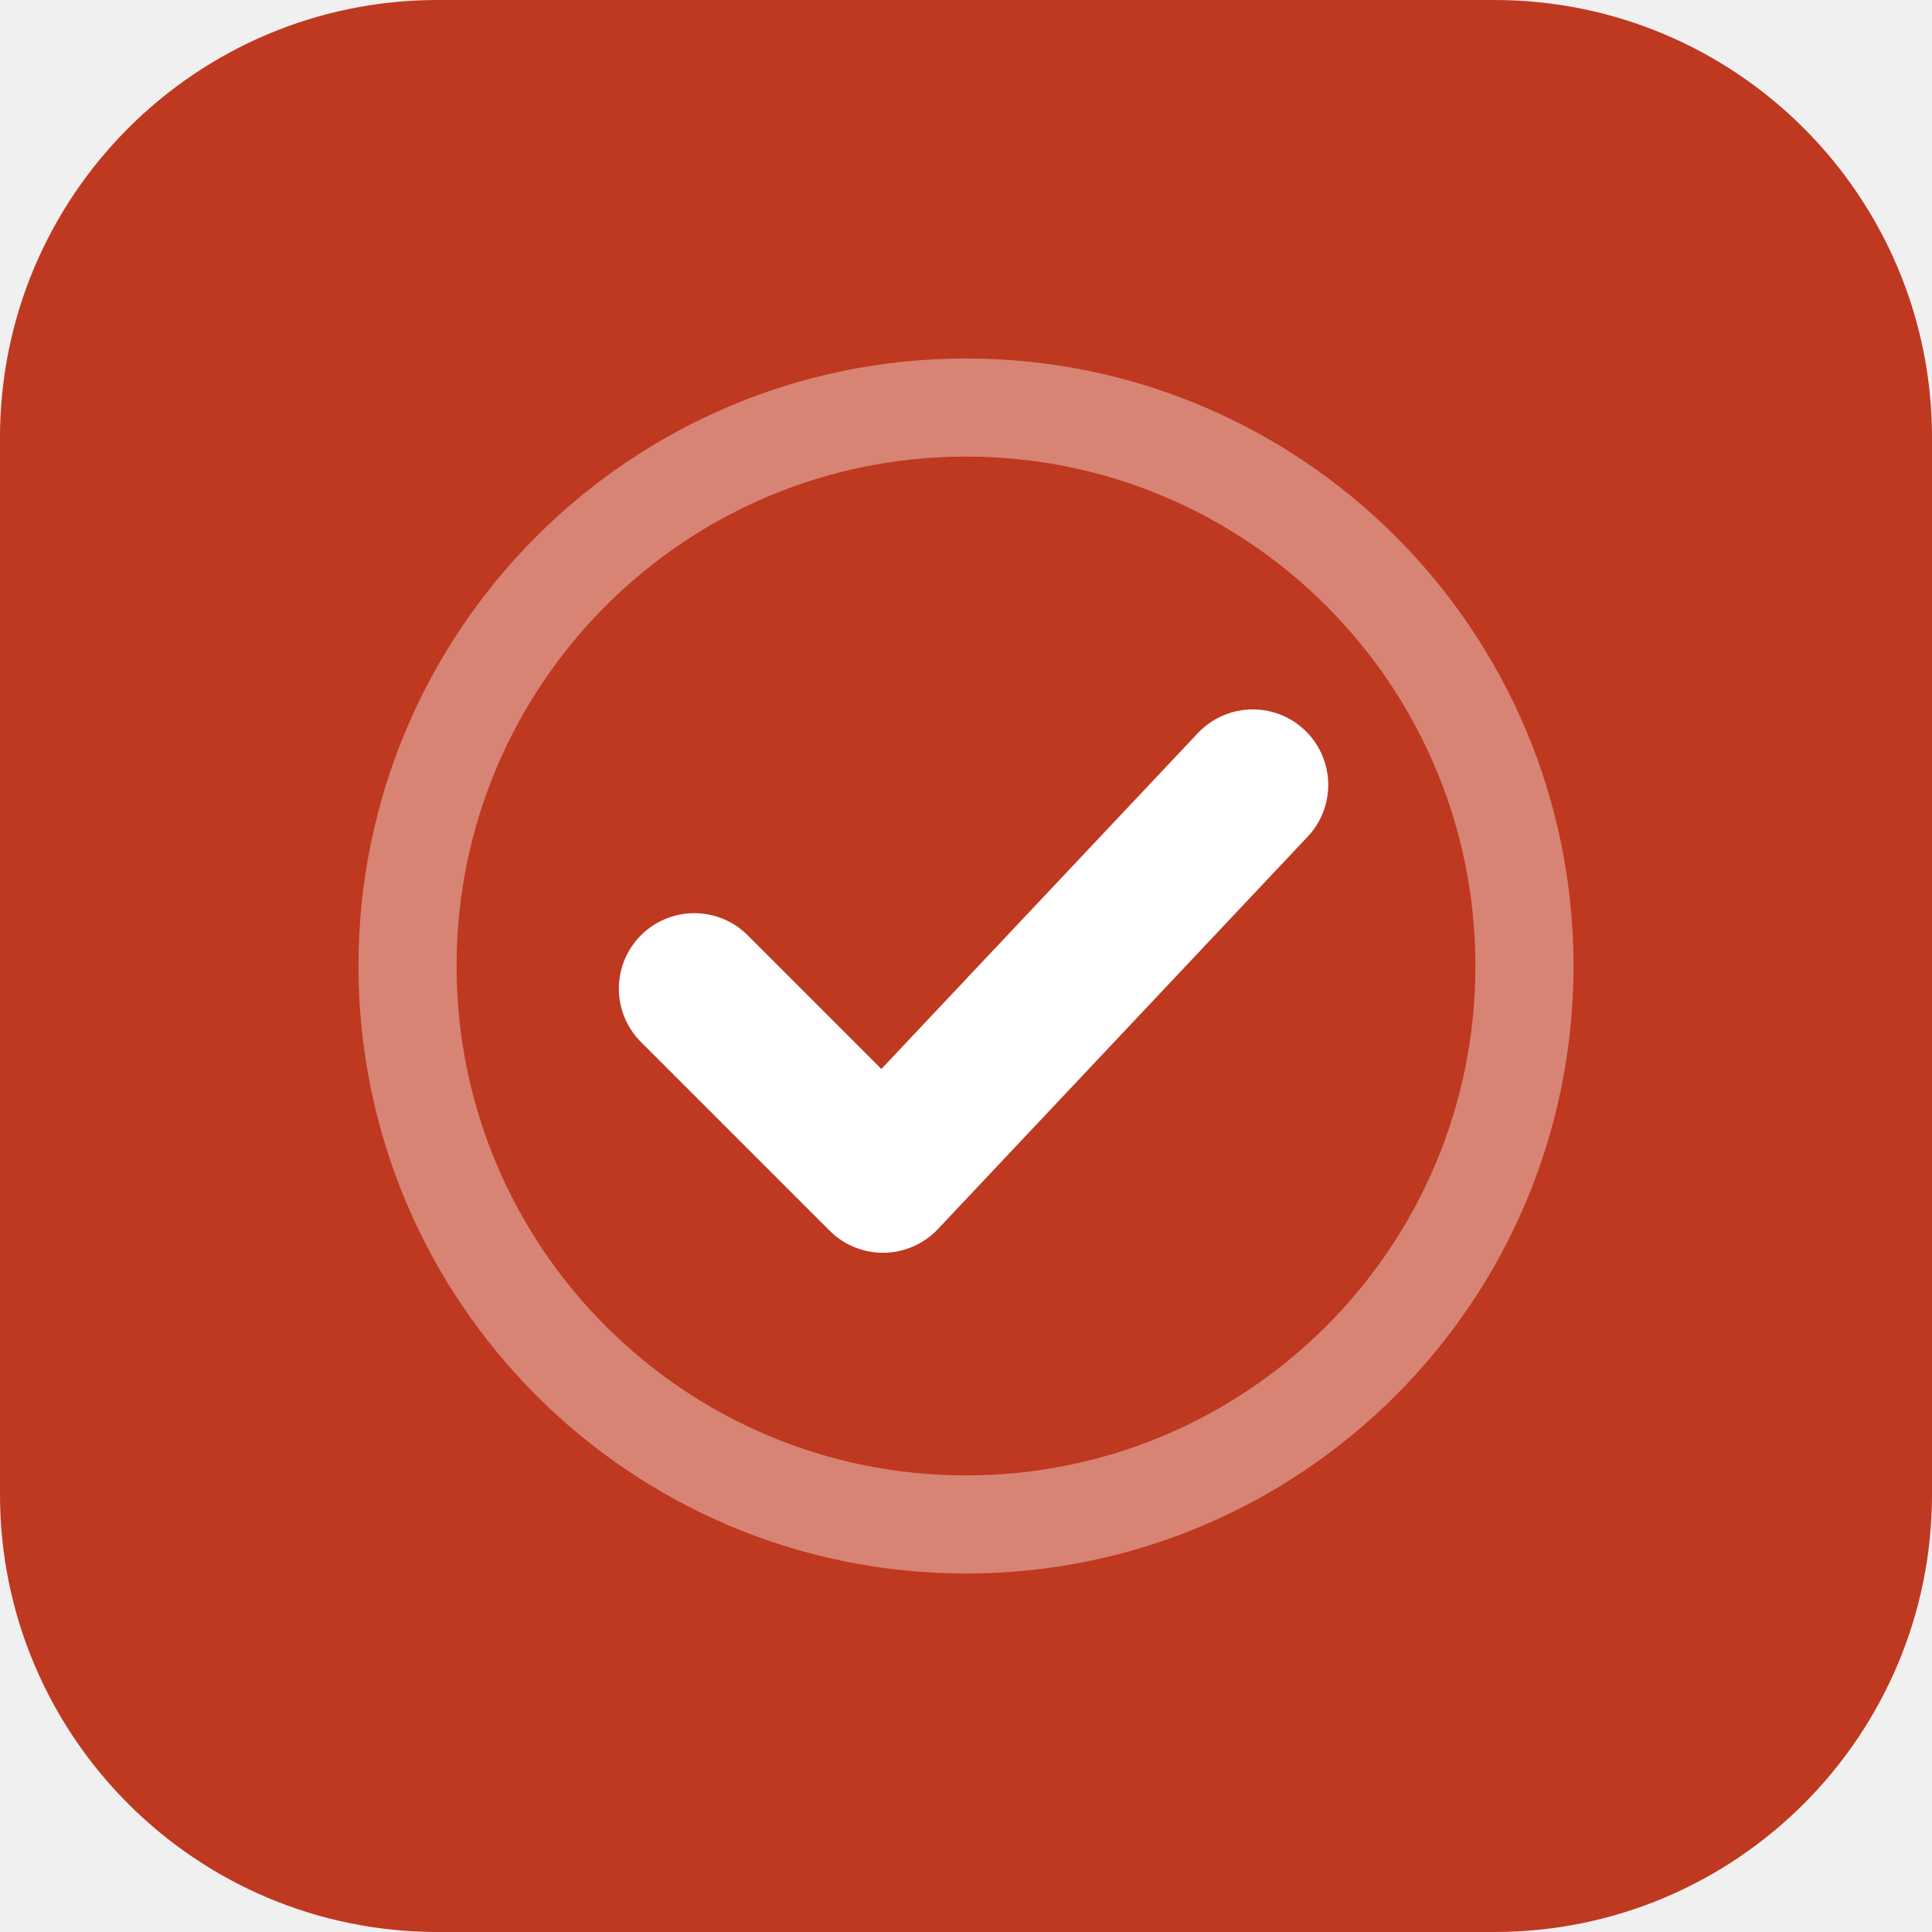
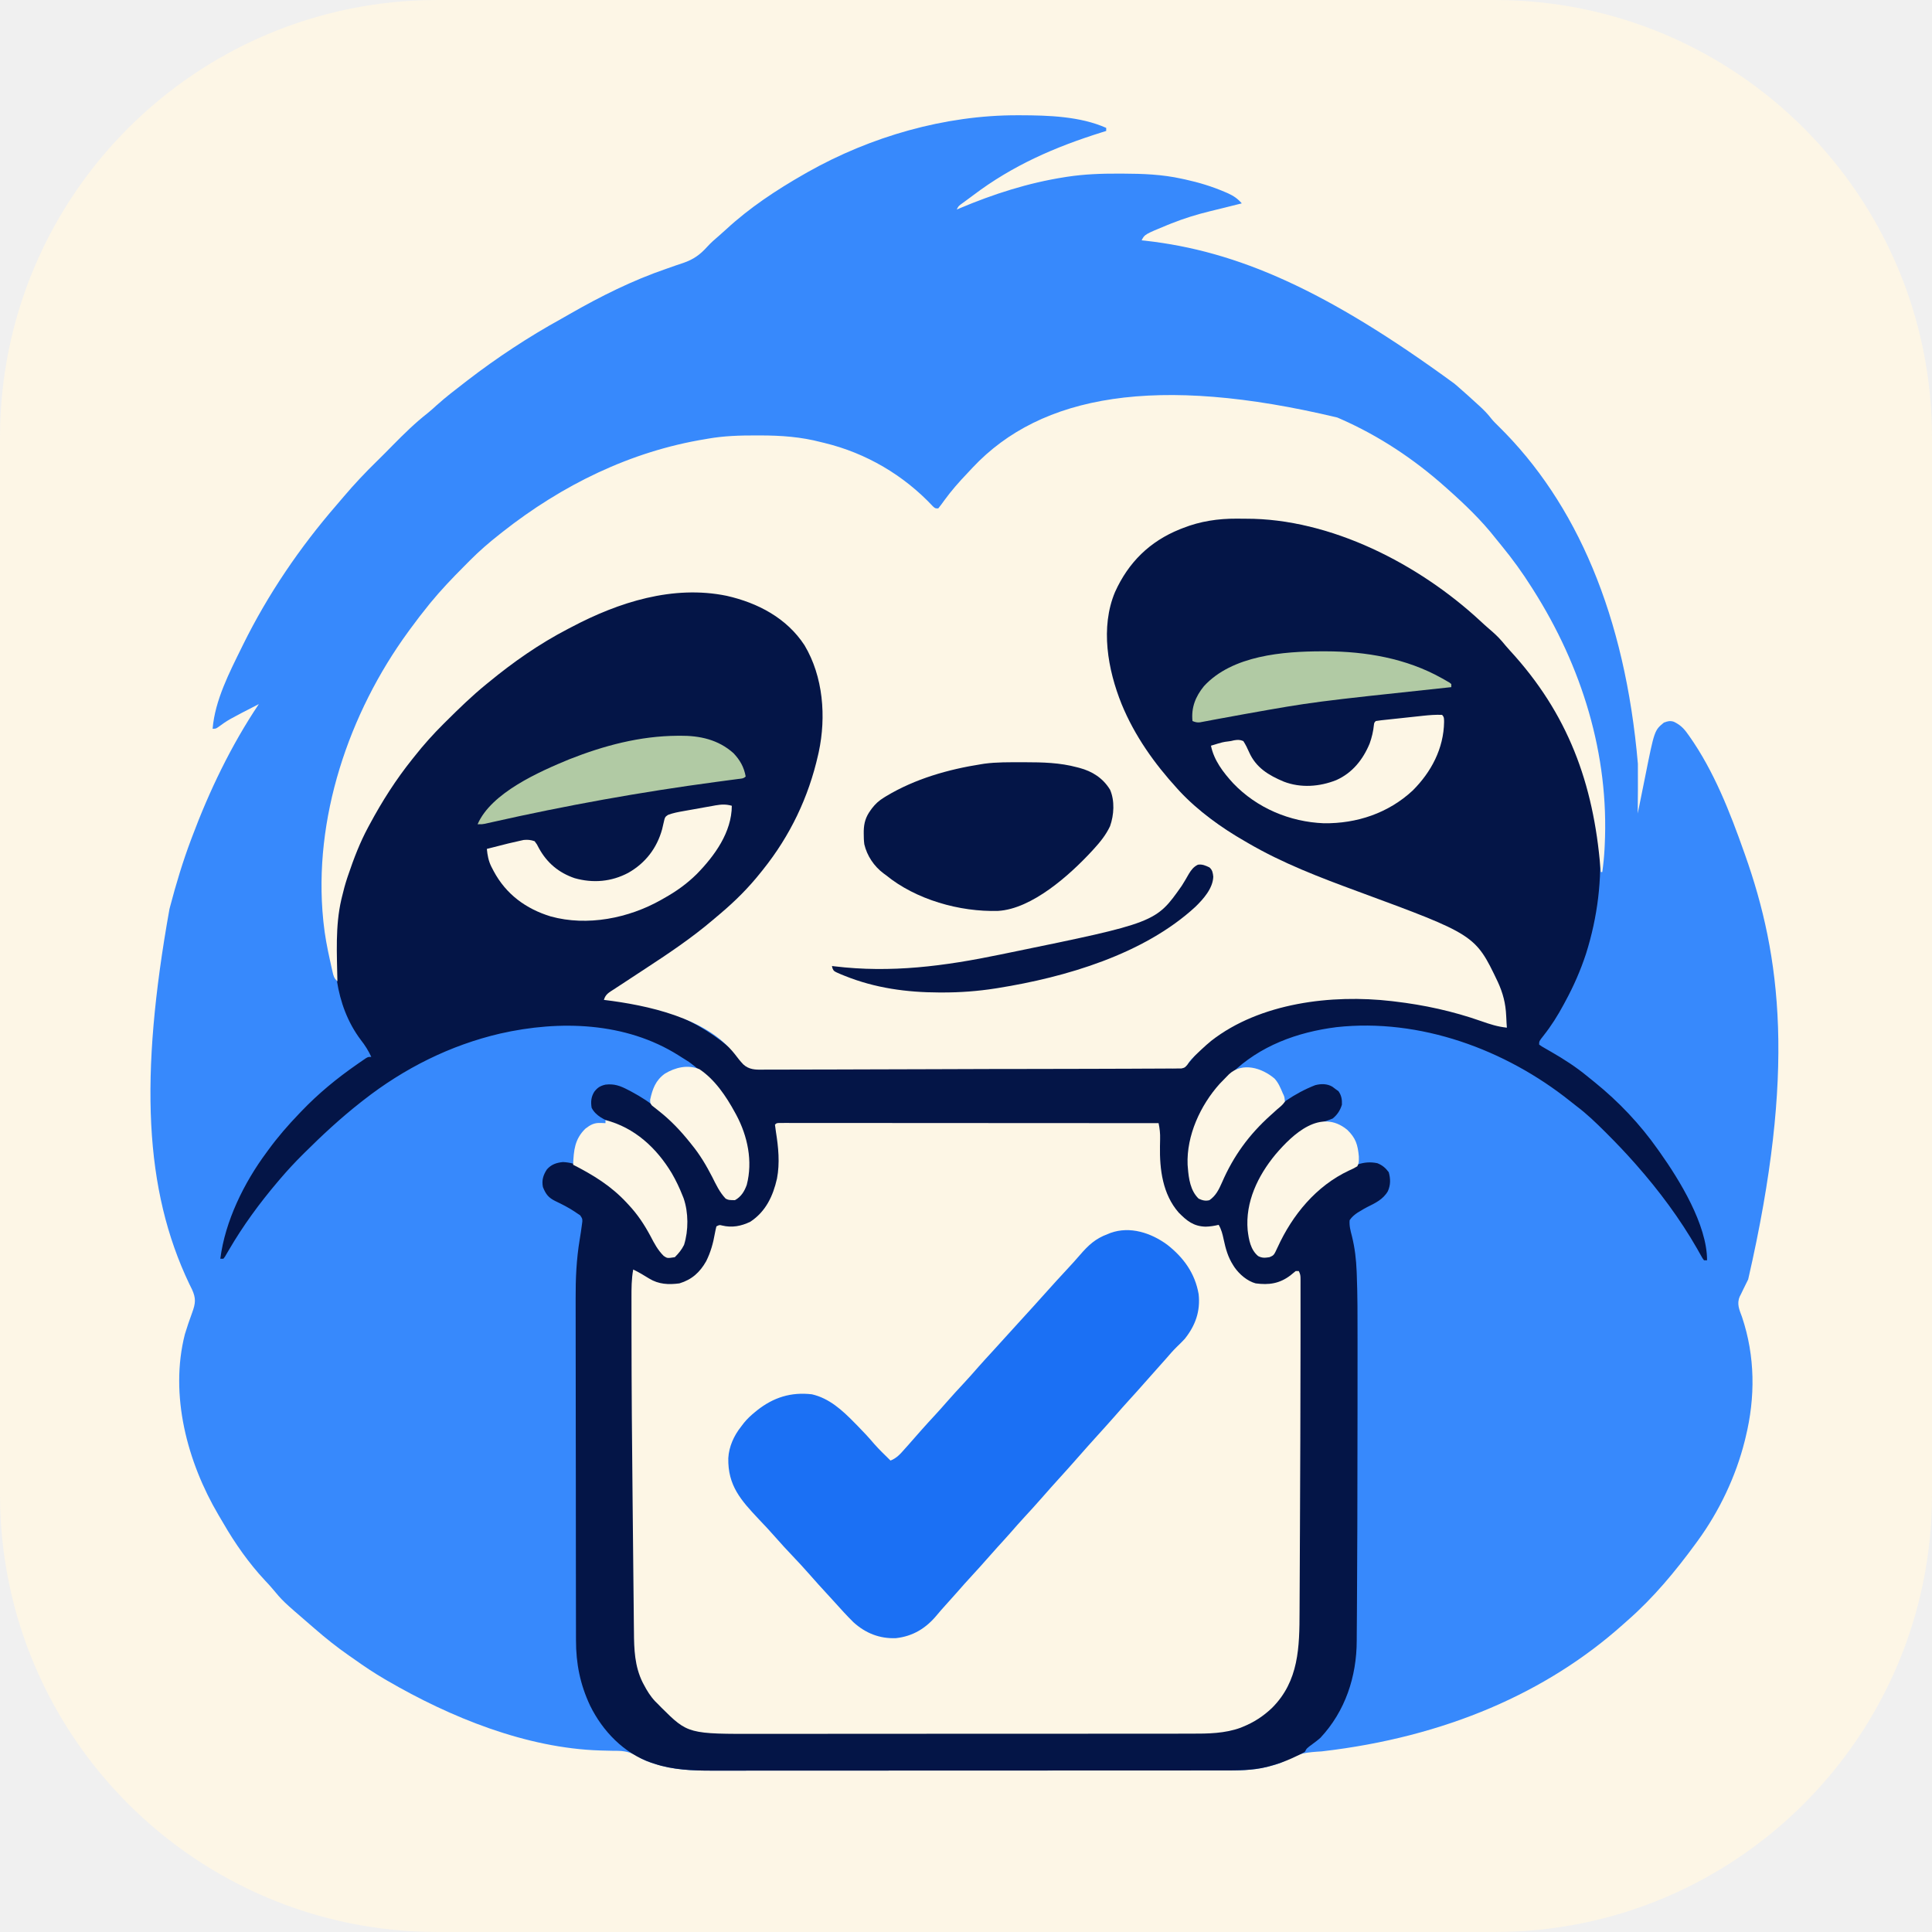
- <svg xmlns="http://www.w3.org/2000/svg" viewBox="0 0 512 512">
-   <rect id="tile" width="512" height="512" rx="116" fill="#bf3820" />
-   <g id="glyph" fill="none" stroke="#fff" stroke-linecap="round" stroke-linejoin="round">
-     <circle cx="256" cy="256" r="148" stroke-width="26" opacity="0.38" />
-     <path d="M184 262l50 50 98-104" stroke-width="40" />
+ <svg xmlns="http://www.w3.org/2000/svg" viewBox="0 0 1254 1254" role="img">
+   <defs>
+     <linearGradient id="color-0" gradientUnits="userSpaceOnUse" x1="1382.811" y1="910.085" x2="-128.811" y2="343.915">
+       <stop stop-color="#3889fc" offset="0" />
+       <stop stop-color="#3789fc" offset="1" />
+     </linearGradient>
+     <linearGradient id="color-1" gradientUnits="userSpaceOnUse" x1="1292.254" y1="583.378" x2="-38.254" y2="670.622">
+       <stop stop-color="#1c70f3" offset="0" />
+       <stop stop-color="#1b70f4" offset="1" />
+     </linearGradient>
+     <linearGradient id="color-2" gradientUnits="userSpaceOnUse" x1="1383.041" y1="967.376" x2="-129.041" y2="286.624">
+       <stop stop-color="#fdf6e6" offset="0" />
+       <stop stop-color="#fdf6e5" offset="1" />
+     </linearGradient>
+     <linearGradient id="color-3" gradientUnits="userSpaceOnUse" x1="0.0" y1="627.0" x2="1254.0" y2="627.0">
+       <stop stop-color="#b1caa4" offset="0" />
+       <stop stop-color="#b1caa4" offset="1" />
+     </linearGradient>
+     <linearGradient id="color-4" gradientUnits="userSpaceOnUse" x1="351.676" y1="-128.209" x2="902.324" y2="1382.209">
+       <stop stop-color="#041547" offset="0" />
+       <stop stop-color="#041546" offset="1" />
+     </linearGradient>
+   </defs>
+   <rect id="tile" width="1254" height="1254" rx="284" fill="#fdf6e6" />
+   <g id="glyph">
+     <path d="M0 0 C0.28 0 0.28 0 1.696 0.002 C19.914 0.055 40.616 0.669 57.5 8.188 C57.5 8.847 57.5 9.507 57.5 10.188 C56.631 10.458 55.763 10.728 54.867 11.007 C24.248 20.598 -3.182 32.51 -28.895 51.978 C-30.315 53.048 -31.745 54.103 -33.184 55.148 C-33.907 55.677 -34.63 56.205 -35.375 56.75 C-35.971 57.184 -36.566 57.619 -37.18 58.066 C-38.5 59.188 -38.5 59.188 -39.5 61.188 C-39.187 61.054 -39.187 61.054 -37.602 60.381 C-15.571 51.095 6.811 43.901 30.5 40.188 C31.048 40.101 31.597 40.015 32.162 39.926 C43.348 38.22 54.383 37.825 65.688 37.875 C66.543 37.877 67.399 37.879 68.281 37.881 C81.264 37.927 93.782 38.374 106.5 41.188 C107.302 41.359 108.104 41.531 108.93 41.708 C117.731 43.646 126.15 46.197 134.438 49.75 C134.766 49.89 134.766 49.89 136.427 50.601 C140.188 52.31 142.779 54.071 145.5 57.188 C145.033 57.303 145.033 57.303 142.668 57.887 C139.859 58.582 137.052 59.287 134.246 59.996 C131.139 60.781 128.027 61.541 124.91 62.285 C116.329 64.38 108.086 66.916 99.875 70.188 C99.473 70.348 99.473 70.348 97.437 71.157 C82.425 77.338 82.425 77.338 80.5 81.188 C81.246 81.262 81.993 81.337 82.762 81.414 C142.736 88.109 200.536 113.483 283.5 174.188 C284.2 174.787 284.9 175.386 285.621 176.004 C289.9 179.696 294.077 183.501 298.25 187.312 C298.806 187.816 299.361 188.319 299.934 188.838 C302.722 191.4 305.218 193.965 307.519 196.971 C308.949 198.744 310.562 200.303 312.188 201.896 C362.751 251.632 394.298 324.673 402.601 420.952 C402.663 431.698 402.608 442.443 402.5 453.188 C402.602 452.678 402.703 452.168 402.808 451.643 C403.781 446.773 404.765 441.906 405.761 437.042 C406.273 434.542 406.78 432.042 407.278 429.54 C413.325 399.241 413.325 399.241 419.5 394.188 C421.836 393.304 423.497 392.862 425.923 393.649 C429.926 395.565 432.264 397.776 434.812 401.375 C435.003 401.638 435.003 401.638 435.968 402.972 C451.905 425.555 462.356 452.287 471.5 478.188 C471.701 478.754 471.903 479.321 472.11 479.904 C495.493 545.858 505.23 620.434 474.187 755.61 C473.199 757.659 472.186 759.694 471.164 761.727 C470.607 762.879 470.052 764.032 469.5 765.188 C469.374 765.431 469.374 765.431 468.737 766.666 C466.619 771.47 468.46 775.301 470.188 780 C478.748 805.477 478.912 832.143 472.5 858.188 C472.318 858.939 472.136 859.69 471.949 860.464 C466.22 883.405 455.425 906.09 441.5 925.188 C441.049 925.807 440.597 926.427 440.132 927.065 C426.949 945.064 412.852 962.082 396.036 976.838 C394.989 977.758 393.947 978.682 392.909 979.611 C343.859 1023.493 278.076 1052.652 197.32 1061.964 C188.768 1062.46 181.631 1063.063 174.219 1067.66 C170.969 1069.641 167.473 1070.549 163.812 1071.5 C163.515 1071.58 163.515 1071.58 162.011 1071.982 C152.403 1074.388 142.729 1074.333 132.896 1074.321 C131.419 1074.323 129.942 1074.325 128.465 1074.328 C124.423 1074.334 120.381 1074.334 116.339 1074.333 C111.973 1074.333 107.607 1074.338 103.24 1074.343 C94.692 1074.351 86.143 1074.354 77.594 1074.355 C70.641 1074.355 63.689 1074.357 56.736 1074.36 C54.731 1074.361 52.726 1074.362 50.721 1074.363 C50.223 1074.363 49.724 1074.363 49.21 1074.364 C35.196 1074.37 21.181 1074.374 7.166 1074.373 C6.639 1074.373 6.111 1074.373 5.567 1074.373 C2.891 1074.373 0.215 1074.373 -2.46 1074.373 C-2.991 1074.373 -3.523 1074.373 -4.07 1074.373 C-5.145 1074.373 -6.219 1074.373 -7.294 1074.373 C-23.998 1074.372 -40.702 1074.38 -57.406 1074.393 C-76.197 1074.409 -94.987 1074.417 -113.778 1074.416 C-123.718 1074.416 -133.658 1074.419 -143.598 1074.43 C-152.064 1074.439 -160.529 1074.441 -168.995 1074.434 C-173.308 1074.431 -177.622 1074.431 -181.936 1074.439 C-185.896 1074.447 -189.856 1074.446 -193.815 1074.437 C-195.237 1074.436 -196.659 1074.437 -198.081 1074.443 C-210.741 1074.49 -223.85 1073.966 -235.938 1069.875 C-236.245 1069.781 -236.245 1069.781 -237.803 1069.307 C-241.476 1068.12 -244.522 1066.593 -247.805 1064.559 C-252.925 1061.632 -257.391 1061.529 -263.188 1061.562 C-265.237 1061.528 -267.287 1061.47 -269.336 1061.41 C-269.853 1061.396 -270.37 1061.383 -270.902 1061.368 C-318.929 1059.904 -368.262 1039.836 -409.312 1015.938 C-409.806 1015.651 -410.299 1015.365 -410.806 1015.069 C-417.614 1011.094 -424.092 1006.775 -430.5 1002.188 C-431.693 1001.357 -432.887 1000.529 -434.082 999.703 C-441.79 994.32 -449.045 988.566 -456.128 982.385 C-457.291 981.37 -458.461 980.364 -459.633 979.359 C-476.91 964.467 -476.91 964.467 -483.855 956.137 C-485.339 954.378 -486.89 952.71 -488.472 951.04 C-498.854 939.947 -507.976 926.979 -515.549 913.832 C-516.582 912.045 -517.641 910.275 -518.699 908.504 C-538.902 874.201 -550.595 830.692 -540.5 791.188 C-539.059 786.45 -537.478 781.767 -535.75 777.126 C-533.563 771.136 -533.212 767.923 -535.883 762.086 C-536.461 760.91 -537.042 759.736 -537.625 758.562 C-566.802 697.406 -570.083 624.456 -550.5 515.188 C-550.431 514.926 -550.431 514.926 -550.085 513.605 C-546.216 498.893 -541.87 484.433 -536.5 470.188 C-536.328 469.729 -536.157 469.27 -535.98 468.797 C-524.668 438.578 -510.489 409.015 -492.5 382.188 C-512.38 392.402 -512.38 392.402 -519.004 397.227 C-520.5 398.188 -520.5 398.188 -522.5 398.188 C-520.96 379.657 -511.598 361.67 -503.5 345.188 C-503.379 344.942 -503.379 344.942 -502.77 343.701 C-486.594 310.899 -465.884 280.47 -441.929 252.843 C-440.402 251.074 -438.892 249.292 -437.383 247.508 C-430.559 239.482 -423.433 231.897 -415.89 224.545 C-412.439 221.175 -409.058 217.738 -405.68 214.297 C-398.313 206.82 -390.961 199.592 -382.67 193.127 C-380.771 191.602 -378.987 189.954 -377.188 188.312 C-371.217 182.949 -364.858 178.079 -358.5 173.188 C-357.991 172.794 -357.481 172.401 -356.957 171.996 C-337.84 157.277 -317.379 143.81 -296.245 132.159 C-294.374 131.117 -292.521 130.049 -290.668 128.977 C-270.801 117.58 -249.868 107.125 -228.175 99.703 C-226.024 98.961 -223.879 98.2 -221.735 97.437 C-220.182 96.895 -218.622 96.383 -217.059 95.872 C-210.43 93.587 -206.13 90.551 -201.445 85.333 C-199.008 82.644 -196.33 80.345 -193.578 77.988 C-192.106 76.713 -190.663 75.427 -189.234 74.105 C-173.937 59.976 -156.555 48.486 -138.5 38.188 C-137.816 37.796 -137.131 37.404 -136.426 37.001 C-95.406 13.82 -47.219 -0.096 0 0 Z " fill="url(#color-0)" transform="translate(660.5,74.8125)" />
+     <path d="M0 0 C0.613 -0.01 1.226 -0.02 1.857 -0.03 C56.8 -0.731 110.522 21.97 152.379 57.238 C152.95 57.715 153.521 58.191 154.11 58.682 C165.47 68.178 176.915 77.808 186.379 89.238 C187.191 90.167 188.005 91.094 188.82 92.02 C200.959 105.894 210.927 120.867 219.379 137.238 C219.557 137.578 219.557 137.578 220.456 139.298 C243.711 184.258 246.986 235.357 231.781 283.375 C228.228 294.171 223.809 304.264 218.379 314.238 C218.053 314.849 217.727 315.46 217.391 316.089 C213.507 323.333 209.287 330.064 204.172 336.509 C201.379 340.049 201.379 340.049 201.379 342.238 C203.009 343.408 203.009 343.408 205.297 344.707 C206.133 345.191 206.969 345.674 207.83 346.172 C208.276 346.427 208.723 346.682 209.183 346.945 C217.546 351.74 225.447 356.858 232.889 363.008 C234.388 364.246 235.906 365.459 237.426 366.672 C253.075 379.341 266.781 393.787 278.379 410.238 C278.605 410.556 278.605 410.556 279.752 412.163 C292.494 430.138 310.379 459.162 310.379 482.238 C309.719 482.238 309.059 482.238 308.379 482.238 C307.408 480.932 307.408 480.932 306.383 479.082 C305.995 478.397 305.607 477.713 305.208 477.008 C304.79 476.259 304.372 475.51 303.941 474.738 C292.773 455.267 279.228 437.06 264.379 420.238 C264.065 419.882 263.751 419.526 263.428 419.159 C257.656 412.624 251.676 406.333 245.504 400.176 C245.066 399.738 244.629 399.301 244.178 398.85 C238.274 392.963 232.353 387.243 225.677 382.225 C224.241 381.134 222.836 380.009 221.43 378.879 C179.436 345.404 123.987 325 69.879 330.926 C44.355 334.142 20.074 343.023 1.474 361.183 C0.442 362.178 -0.626 363.135 -1.695 364.09 C-14.037 375.486 -20.861 391.146 -24.621 407.238 C-24.754 407.8 -24.887 408.362 -25.023 408.941 C-27.011 418.851 -25.805 430.871 -20.887 439.754 C-19.391 441.508 -18.41 442.052 -16.184 442.613 C-14.065 442.611 -12.977 442.528 -11.313 441.175 C-8.012 437.101 -5.884 432.909 -3.809 428.113 C7.845 402.391 29.375 379.022 55.996 368.605 C59.759 367.606 63.712 367.573 67.129 369.551 C67.871 370.108 68.614 370.665 69.379 371.238 C69.956 371.651 70.534 372.063 71.129 372.488 C73.079 375.218 73.506 377.909 73.379 381.238 C72.274 384.902 70.361 387.84 67.379 390.238 C64.951 391.265 62.445 392.043 59.941 392.863 C51.876 395.707 45.764 399.614 39.379 405.238 C38.976 405.582 38.574 405.926 38.159 406.28 C27.268 415.703 19.524 428.531 15.379 442.238 C15.135 443.014 14.892 443.79 14.641 444.59 C12.034 454.341 12.22 465.942 16.379 475.238 C19.503 478.941 19.503 478.941 21.941 479.77 C22.179 479.764 22.179 479.764 23.379 479.738 C23.853 479.749 24.328 479.759 24.816 479.77 C27.934 478.71 29.735 476.379 31.302 473.604 C32.256 471.662 33.164 469.704 34.066 467.738 C42.1 451.128 55.275 435.555 71.379 426.238 C71.91 425.922 72.441 425.607 72.988 425.281 C80.569 420.85 87.385 417.338 96.379 419.238 C99.658 420.551 101.636 422.259 103.754 425.051 C104.978 429.336 105.025 433.311 103.191 437.426 C100.119 442.743 94.977 445.15 89.652 447.781 C88.181 448.538 86.785 449.365 85.379 450.238 C84.731 450.624 84.083 451.009 83.415 451.406 C81.297 452.88 79.834 454.102 78.379 456.238 C78.062 459.868 78.965 463.113 79.879 466.613 C81.781 474.338 82.642 481.752 82.947 489.702 C82.967 490.214 82.988 490.726 83.009 491.254 C83.55 505.088 83.525 518.927 83.513 532.77 C83.511 535.787 83.513 538.804 83.515 541.822 C83.521 551.561 83.515 561.3 83.506 571.039 C83.503 574.395 83.501 577.75 83.499 581.106 C83.484 604.093 83.443 627.08 83.384 650.067 C83.379 652.17 83.374 654.273 83.369 656.376 C83.335 671.015 83.282 685.653 83.169 700.291 C83.141 704.051 83.121 707.811 83.108 711.57 C83.094 715.897 83.06 720.223 83.011 724.549 C82.996 726.074 82.988 727.598 82.987 729.123 C82.96 752.458 75.537 774.98 59.379 792.238 C57.851 793.604 56.29 794.773 54.629 795.988 C50.478 799.039 50.478 799.039 49.379 801.238 C47.29 802.583 45.005 803.568 42.754 804.613 C42.086 804.923 41.418 805.234 40.73 805.553 C36.08 807.638 31.427 809.302 26.504 810.613 C25.923 810.768 25.342 810.924 24.744 811.083 C15.186 813.447 5.55 813.384 -4.225 813.372 C-5.702 813.374 -7.179 813.376 -8.656 813.379 C-12.698 813.385 -16.74 813.385 -20.782 813.384 C-25.148 813.383 -29.515 813.389 -33.881 813.394 C-42.429 813.402 -50.978 813.405 -59.527 813.405 C-66.48 813.406 -73.432 813.408 -80.385 813.411 C-82.39 813.412 -84.395 813.413 -86.4 813.414 C-86.898 813.414 -87.397 813.414 -87.911 813.414 C-101.925 813.421 -115.94 813.424 -129.955 813.424 C-130.483 813.424 -131.011 813.424 -131.554 813.424 C-134.23 813.424 -136.906 813.424 -139.581 813.424 C-140.112 813.424 -140.644 813.424 -141.191 813.424 C-142.266 813.424 -143.34 813.424 -144.415 813.424 C-161.119 813.423 -177.823 813.43 -194.527 813.444 C-213.318 813.459 -232.108 813.468 -250.899 813.467 C-260.839 813.467 -270.779 813.47 -280.719 813.48 C-289.185 813.489 -297.65 813.492 -306.116 813.485 C-310.43 813.482 -314.743 813.481 -319.057 813.49 C-323.017 813.498 -326.977 813.497 -330.936 813.488 C-332.358 813.486 -333.78 813.488 -335.202 813.494 C-347.808 813.54 -360.953 813.051 -372.996 808.988 C-373.659 808.769 -374.322 808.55 -375.005 808.324 C-392.696 802.215 -406.459 787.875 -414.621 771.281 C-421.097 757.437 -423.775 744.04 -423.762 728.775 C-423.764 727.735 -423.767 726.695 -423.771 725.656 C-423.779 722.818 -423.78 719.981 -423.781 717.144 C-423.783 714.075 -423.791 711.007 -423.797 707.938 C-423.811 701.235 -423.817 694.532 -423.821 687.829 C-423.824 683.633 -423.828 679.438 -423.833 675.243 C-423.845 663.601 -423.855 651.959 -423.859 640.317 C-423.859 639.945 -423.859 639.945 -423.859 638.062 C-423.86 637.316 -423.86 636.57 -423.86 635.801 C-423.86 634.29 -423.861 632.779 -423.861 631.268 C-423.861 630.893 -423.861 630.893 -423.862 628.996 C-423.866 616.88 -423.883 604.763 -423.907 592.647 C-423.931 580.172 -423.943 567.698 -423.944 555.223 C-423.945 548.233 -423.951 541.244 -423.969 534.254 C-423.984 528.295 -423.989 522.337 -423.981 516.379 C-423.977 513.348 -423.978 510.318 -423.992 507.287 C-424.05 494.268 -423.502 481.691 -421.362 468.812 C-420.838 465.641 -420.348 462.47 -419.936 459.282 C-419.841 458.557 -419.746 457.832 -419.648 457.086 C-419.621 455.238 -419.621 455.238 -421.035 453.074 C-421.765 452.592 -422.494 452.11 -423.246 451.613 C-423.642 451.34 -424.038 451.066 -424.446 450.784 C-428.461 448.102 -432.832 445.877 -437.19 443.81 C-441.649 441.6 -443.385 439.351 -445.238 434.684 C-446.092 430.313 -445.056 426.936 -442.621 423.238 C-439.757 420.026 -436.472 418.907 -432.246 418.488 C-414.844 419.248 -398.117 435.726 -386.996 447.704 C-381.1 454.285 -376.958 461.952 -372.815 469.706 C-368.14 478.325 -368.14 478.325 -364.059 479.805 C-361.799 479.799 -360.255 479.722 -358.418 478.32 C-352.75 471.785 -352.292 461.942 -352.698 453.665 C-353.407 445.629 -356.068 438.424 -359.621 431.238 C-359.865 430.743 -360.108 430.248 -360.359 429.738 C-368.829 412.983 -382.833 400.45 -400.039 393.223 C-405.304 391 -410.942 388.596 -413.621 383.238 C-414.225 379.399 -413.976 376.277 -411.934 372.926 C-409.843 370.184 -408.039 369.033 -404.621 368.238 C-398.971 367.574 -395.014 368.997 -390.059 371.613 C-389.712 371.792 -389.712 371.792 -387.96 372.698 C-361.531 386.754 -344.745 408.394 -330.983 434.373 C-330.587 435.107 -330.192 435.841 -329.785 436.598 C-329.439 437.252 -329.093 437.907 -328.737 438.581 C-327.515 440.396 -326.573 441.264 -324.621 442.238 C-321.577 442.238 -319.697 442.214 -317.414 440.145 C-311.534 432.216 -311.537 420.756 -312.894 411.35 C-317.024 388.111 -331.481 367.295 -350.434 353.488 C-352.151 352.376 -353.873 351.3 -355.621 350.238 C-356.165 349.893 -356.709 349.549 -357.27 349.193 C-391.615 327.559 -434.293 326.329 -472.935 335.082 C-505.429 342.642 -535.409 357.712 -561.621 378.238 C-562.276 378.75 -562.93 379.262 -563.604 379.789 C-576.495 389.934 -588.38 400.928 -599.996 412.488 C-600.375 412.865 -600.754 413.241 -601.145 413.629 C-606.191 418.648 -611.009 423.813 -615.621 429.238 C-616.17 429.88 -616.719 430.523 -617.284 431.184 C-629.195 445.213 -639.879 459.795 -649.145 475.703 C-649.359 476.065 -649.359 476.065 -650.441 477.898 C-650.815 478.544 -651.189 479.19 -651.575 479.856 C-651.747 480.084 -651.747 480.084 -652.621 481.238 C-653.281 481.238 -653.941 481.238 -654.621 481.238 C-651.497 456.783 -639.22 431.878 -624.621 412.238 C-624.217 411.683 -623.813 411.127 -623.396 410.555 C-617.348 402.268 -610.727 394.63 -603.621 387.238 C-603.052 386.642 -602.483 386.046 -601.897 385.432 C-590.798 373.858 -579.015 364.198 -565.871 355.051 C-565.525 354.81 -565.525 354.81 -563.774 353.589 C-563.13 353.15 -562.487 352.71 -561.824 352.258 C-561.253 351.867 -560.683 351.476 -560.095 351.073 C-558.621 350.238 -558.621 350.238 -556.621 350.238 C-558.53 346.178 -560.602 342.807 -563.371 339.301 C-580.678 316.346 -582.398 286.488 -579.008 258.867 C-576.231 239.545 -569.544 220.551 -560.621 203.238 C-560.453 202.903 -560.453 202.903 -559.603 201.207 C-545.485 173.055 -525.559 149.186 -503.5 126.942 C-502.598 126.032 -501.697 125.12 -500.798 124.207 C-494.784 118.107 -488.53 112.523 -481.821 107.197 C-480.195 105.898 -478.599 104.563 -477.004 103.227 C-437.54 70.6 -386.57 43.9 -334.108 48.457 C-324.441 49.619 -315.443 52.148 -306.621 56.238 C-306.353 56.359 -306.353 56.359 -304.998 56.972 C-286.879 65.324 -273.817 80.5 -266.928 99.111 C-260.764 117.487 -262.174 139.639 -266.621 158.238 C-266.814 159.056 -267.008 159.873 -267.207 160.715 C-276.556 198.968 -299.984 234.312 -330.723 258.898 C-332.643 260.436 -334.53 262.004 -336.395 263.609 C-350.143 275.418 -365.434 285.216 -380.548 295.165 C-383.259 296.95 -385.967 298.74 -388.673 300.532 C-389.754 301.247 -390.837 301.96 -391.92 302.671 C-393.452 303.676 -394.98 304.687 -396.508 305.699 C-396.736 305.848 -396.736 305.848 -397.892 306.601 C-400.836 308.563 -403.206 310.681 -405.621 313.238 C-404.901 313.241 -404.18 313.243 -403.438 313.246 C-370.462 314.14 -338.178 329.012 -315.301 352.391 C-313.621 354.238 -313.621 354.238 -312.621 356.238 C-310.686 356.498 -310.686 356.498 -308.088 356.512 C-307.102 356.522 -306.116 356.533 -305.101 356.543 C-303.994 356.544 -302.887 356.545 -301.78 356.546 C-300.614 356.554 -299.448 356.563 -298.282 356.573 C-295.064 356.597 -291.845 356.608 -288.627 356.617 C-285.161 356.629 -281.695 356.652 -278.229 356.674 C-269.85 356.723 -261.471 356.752 -253.091 356.778 C-250.725 356.785 -248.358 356.793 -245.992 356.801 C-231.301 356.852 -216.61 356.896 -201.918 356.921 C-198.513 356.927 -195.108 356.932 -191.702 356.938 C-190.856 356.94 -190.009 356.941 -189.137 356.943 C-175.434 356.968 -161.732 357.035 -148.029 357.118 C-133.963 357.203 -119.898 357.25 -105.833 357.261 C-97.934 357.267 -90.036 357.291 -82.138 357.357 C-75.409 357.413 -68.68 357.435 -61.951 357.412 C-58.518 357.402 -55.088 357.408 -51.655 357.457 C-48.508 357.502 -45.364 357.501 -42.217 357.463 C-41.083 357.457 -39.948 357.468 -38.815 357.498 C-33.998 357.618 -29.73 357.527 -26.043 354.078 C-24.077 352 -22.342 349.78 -20.626 347.494 C-15.077 340.559 -7.247 335.59 0.379 331.238 C0.629 331.095 0.629 331.095 1.896 330.368 C19.422 320.514 38.629 315.893 58.379 313.238 C59.007 313.154 59.634 313.069 60.281 312.981 C63.977 312.518 67.659 312.321 71.379 312.238 C72.182 312.218 72.985 312.197 73.812 312.176 C110.881 311.372 145.525 319.153 180.379 331.238 C177.732 309.024 171.316 291.288 153.384 276.844 C142.546 268.536 130.241 262.287 117.719 256.957 C116.818 256.573 115.918 256.188 114.99 255.792 C104.596 251.393 93.993 247.567 83.379 243.738 C42.53 229.002 4.034 211.736 -28.371 182.176 C-28.89 181.705 -29.409 181.235 -29.944 180.75 C-53.239 159.191 -70.903 129.267 -77.621 98.238 C-77.679 97.988 -77.679 97.988 -77.972 96.724 C-82.454 77.026 -80.109 55.189 -69.71 37.707 C-67.573 34.361 -65.189 31.263 -62.621 28.238 C-62.288 27.843 -61.954 27.448 -61.611 27.041 C-46.691 9.811 -22.496 0.302 0 0 Z " fill="url(#color-4)" transform="translate(797.6211,335.7617)" />
+     <path d="M0 0 C0.785 0.343 1.571 0.685 2.38 1.038 C27.183 11.968 49.784 26.986 70 45 C70.497 45.44 70.993 45.88 71.505 46.334 C82.708 56.307 93.55 66.653 102.802 78.485 C104.136 80.172 105.5 81.832 106.867 83.492 C113.829 91.981 120.136 100.721 126 110 C126.361 110.566 126.723 111.131 127.095 111.714 C158.706 161.512 176.534 218.691 173.562 277.875 C173.523 278.66 173.484 279.444 173.444 280.253 C173.17 285.203 172.684 290.09 172 295 C171.67 295 171.34 295 171 295 C170.965 294.568 170.965 294.568 170.788 292.38 C166.282 237.464 149.762 192.158 111.914 151.102 C110.195 149.214 108.561 147.283 106.938 145.312 C104.266 142.172 101.309 139.523 98.168 136.859 C96.314 135.269 94.523 133.632 92.739 131.965 C53.031 95.175 -4.314 65.499 -59.477 65.684 C-61.434 65.687 -63.389 65.664 -65.346 65.639 C-77.294 65.578 -89.029 67.323 -100.188 71.75 C-100.849 72.008 -101.511 72.266 -102.192 72.532 C-121.788 80.431 -135.583 94.033 -144.272 113.265 C-153.918 136.258 -149.004 163.629 -140 186 C-131.552 206.602 -118.772 224.56 -103.812 240.938 C-103.581 241.191 -103.581 241.191 -102.41 242.476 C-90.316 255.425 -75.339 266.227 -60 275 C-59.355 275.377 -58.711 275.754 -58.047 276.142 C-35.413 289.358 -11.407 298.477 13.095 307.51 C89.566 335.708 89.566 335.708 104.165 366.278 C107.565 373.681 109.268 380.319 109.625 388.438 C109.644 388.803 109.644 388.803 109.742 390.654 C109.835 392.436 109.921 394.218 110 396 C104.153 395.446 98.925 393.735 93.417 391.791 C74.988 385.326 56.405 381.266 37 379 C36.403 378.928 35.807 378.856 35.192 378.782 C-3.692 374.282 -50.129 379.9 -81.75 404.502 C-83.904 406.261 -85.971 408.097 -88 410 C-88.389 410.364 -88.778 410.728 -89.179 411.103 C-95.328 416.928 -95.328 416.928 -97.305 420.082 C-99 422 -99 422 -101.183 422.508 C-102.04 422.512 -102.897 422.516 -103.779 422.52 C-104.769 422.534 -105.759 422.548 -106.778 422.563 C-107.88 422.558 -108.981 422.554 -110.082 422.548 C-111.25 422.557 -112.417 422.568 -113.585 422.58 C-116.799 422.608 -120.012 422.612 -123.226 422.611 C-126.691 422.614 -130.155 422.64 -133.62 422.663 C-141.198 422.709 -148.777 422.725 -156.356 422.735 C-161.088 422.741 -165.821 422.754 -170.554 422.769 C-183.658 422.808 -196.763 422.841 -209.867 422.847 C-210.287 422.847 -210.287 422.847 -212.409 422.848 C-214.11 422.849 -215.811 422.849 -217.512 422.85 C-218.356 422.85 -219.2 422.851 -220.07 422.851 C-220.915 422.851 -221.76 422.852 -222.631 422.852 C-236.321 422.859 -250.011 422.913 -263.701 422.988 C-277.757 423.064 -291.813 423.103 -305.87 423.104 C-313.762 423.105 -321.653 423.122 -329.544 423.18 C-336.266 423.229 -342.987 423.243 -349.709 423.213 C-353.138 423.199 -356.564 423.2 -359.993 423.246 C-363.136 423.287 -366.276 423.282 -369.42 423.24 C-370.553 423.233 -371.686 423.243 -372.818 423.272 C-377.652 423.386 -381.903 423.277 -385.601 419.817 C-387.578 417.73 -389.33 415.505 -391.051 413.205 C-409.749 389.471 -447.877 381.436 -476 378 C-475.068 374.343 -472.552 373.072 -469.523 371.121 C-468.966 370.753 -468.409 370.385 -467.835 370.005 C-466.02 368.809 -464.197 367.623 -462.375 366.438 C-461.124 365.615 -459.873 364.791 -458.623 363.966 C-455.606 361.977 -452.584 359.997 -449.559 358.019 C-434.386 348.097 -419.239 337.984 -405.422 326.211 C-403.777 324.81 -402.122 323.419 -400.469 322.027 C-390.608 313.693 -382.012 305.109 -374 295 C-373.588 294.486 -373.176 293.973 -372.752 293.443 C-355.146 271.443 -343.187 246.491 -337 219 C-336.933 218.705 -336.933 218.705 -336.593 217.211 C-331.659 194.225 -333.666 168.167 -345.807 147.83 C-357.363 130.113 -376.198 120.285 -396.344 115.727 C-431.133 108.576 -466.406 119.83 -497 136 C-497.384 136.199 -497.384 136.199 -499.328 137.207 C-517.941 146.877 -534.815 158.672 -551 172 C-551.548 172.445 -552.096 172.89 -552.661 173.349 C-561.734 180.759 -570.077 188.87 -578.375 197.125 C-578.63 197.378 -578.63 197.378 -579.921 198.655 C-586.752 205.432 -593.055 212.437 -599 220 C-599.486 220.607 -599.973 221.213 -600.474 221.838 C-611.037 235.049 -620.014 249.102 -628 264 C-628.316 264.581 -628.631 265.161 -628.957 265.76 C-634.365 275.774 -638.357 286.229 -642 297 C-642.213 297.629 -642.426 298.258 -642.645 298.906 C-643.962 302.895 -645.046 306.91 -646 311 C-646.15 311.615 -646.299 312.23 -646.453 312.864 C-650.471 330.208 -649.288 348.327 -649 366 C-651.294 363.706 -651.514 362.595 -652.219 359.484 C-652.428 358.57 -652.637 357.655 -652.853 356.713 C-653.069 355.725 -653.285 354.738 -653.5 353.75 C-653.61 353.252 -653.721 352.754 -653.835 352.241 C-655.615 344.207 -657.16 336.191 -658 328 C-658.056 327.471 -658.113 326.943 -658.171 326.398 C-664.867 260.643 -641.617 191.84 -603 139 C-602.603 138.453 -602.207 137.906 -601.798 137.343 C-597.841 131.907 -593.736 126.596 -589.5 121.375 C-589.181 120.98 -588.862 120.585 -588.533 120.178 C-581.783 111.972 -574.463 104.276 -566.953 96.768 C-565.627 95.44 -564.31 94.104 -562.992 92.768 C-556.994 86.729 -550.689 81.259 -544 76 C-543.634 75.71 -543.634 75.71 -541.782 74.24 C-503.186 43.86 -458.762 21.927 -410 14 C-409.498 13.911 -408.995 13.823 -408.478 13.731 C-397.993 11.887 -387.63 11.601 -377 11.625 C-376.571 11.625 -376.571 11.625 -374.398 11.626 C-360.811 11.659 -348.188 12.54 -335 16 C-334.268 16.177 -333.537 16.353 -332.783 16.535 C-305.817 23.077 -281.412 37.416 -262.488 57.637 C-261 59 -261 59 -259 59 C-257.612 57.279 -256.333 55.555 -255.062 53.75 C-250.561 47.559 -245.622 41.937 -240.338 36.405 C-239.092 35.097 -237.866 33.773 -236.641 32.445 C-192.303 -14.689 -117.474 -28.114 0 0 Z " fill="url(#color-2)" transform="translate(868,271)" />
+     <path d="M0 0 C0.376 0 0.376 0 2.282 0.001 C3.148 -0.001 4.014 -0.003 4.906 -0.005 C5.868 -0.002 6.83 0.001 7.821 0.004 C8.845 0.004 9.869 0.003 10.892 0.001 C13.718 -0.001 16.543 0.003 19.368 0.008 C22.411 0.012 25.453 0.011 28.495 0.01 C33.77 0.01 39.045 0.013 44.32 0.018 C51.947 0.027 59.573 0.029 67.2 0.03 C79.573 0.033 91.945 0.039 104.318 0.049 C116.34 0.058 128.362 0.065 140.384 0.069 C141.124 0.07 141.865 0.07 142.627 0.07 C146.342 0.071 150.057 0.073 153.772 0.074 C184.61 0.084 215.448 0.102 246.286 0.124 C247.038 3.671 247.376 6.811 247.278 10.441 C247.258 11.457 247.238 12.473 247.22 13.489 C247.21 14.012 247.199 14.535 247.188 15.073 C246.929 30.17 248.907 46.188 259.286 58.124 C264.663 63.583 269.008 67.109 276.848 67.312 C279.741 67.228 282.468 66.807 285.286 66.124 C287.089 69.203 287.801 72.164 288.528 75.608 C289.829 81.679 291.332 87.125 294.723 92.374 C294.999 92.803 295.275 93.232 295.56 93.673 C298.741 98.243 303.836 102.639 309.286 104.124 C317.87 105.275 324.791 104.294 331.809 98.968 C332.973 98.026 334.13 97.076 335.286 96.124 C335.946 96.124 336.606 96.124 337.286 96.124 C338.329 98.211 338.411 99.102 338.413 101.378 C338.415 102.054 338.418 102.731 338.421 103.428 C338.42 103.802 338.42 103.802 338.415 105.692 C338.417 106.487 338.418 107.281 338.42 108.099 C338.425 110.794 338.422 113.488 338.418 116.183 C338.42 118.132 338.421 120.081 338.423 122.03 C338.427 127.974 338.42 133.918 338.413 139.862 C338.41 142.121 338.408 144.381 338.406 146.64 C338.392 163.698 338.351 180.757 338.299 197.815 C338.29 200.736 338.281 203.658 338.273 206.579 C338.218 225.413 338.149 244.246 338.047 263.08 C338.038 264.646 338.03 266.212 338.021 267.778 C338.017 268.551 338.013 269.324 338.008 270.12 C337.98 275.558 337.958 280.996 337.94 286.434 C337.917 293.13 337.884 299.826 337.837 306.523 C337.813 309.967 337.794 313.412 337.788 316.857 C337.739 340.174 337.424 362.213 319.879 379.722 C314.218 385.081 308.207 389.011 300.973 391.937 C300.501 392.132 300.029 392.327 299.542 392.528 C289.437 396.268 278.317 396.42 267.682 396.385 C266.362 396.388 265.042 396.392 263.722 396.396 C260.134 396.407 256.546 396.405 252.958 396.4 C249.073 396.398 245.188 396.407 241.303 396.414 C233.707 396.427 226.11 396.429 218.514 396.427 C212.335 396.425 206.156 396.427 199.977 396.431 C199.095 396.431 198.214 396.432 197.305 396.433 C195.513 396.434 193.722 396.435 191.93 396.436 C175.153 396.447 158.377 396.445 141.6 396.439 C126.28 396.434 110.959 396.445 95.639 396.464 C79.877 396.483 64.115 396.492 48.353 396.488 C39.516 396.486 30.679 396.488 21.843 396.503 C14.32 396.514 6.797 396.516 -0.726 396.504 C-4.558 396.498 -8.39 396.497 -12.222 396.509 C-59.131 396.646 -59.131 396.646 -76.605 379.3 C-77.309 378.576 -78.013 377.851 -78.714 377.124 C-79.287 376.561 -79.859 375.998 -80.449 375.417 C-83.577 372.103 -85.805 368.452 -87.902 364.437 C-88.14 363.992 -88.378 363.548 -88.624 363.09 C-93.779 352.614 -94.178 341.637 -94.239 330.223 C-94.257 328.655 -94.278 327.087 -94.299 325.519 C-94.353 321.273 -94.389 317.028 -94.422 312.782 C-94.461 308.25 -94.515 303.718 -94.567 299.187 C-94.652 291.515 -94.727 283.842 -94.795 276.17 C-94.888 265.632 -95.002 255.095 -95.119 244.558 C-95.518 208.333 -95.793 172.109 -95.825 135.882 C-95.828 133.5 -95.832 131.118 -95.837 128.737 C-95.843 125.049 -95.845 121.362 -95.841 117.674 C-95.841 116.338 -95.842 115.002 -95.845 113.666 C-95.857 107.412 -95.859 101.299 -94.714 95.124 C-91.11 96.855 -87.731 98.898 -84.337 101.001 C-78.187 104.755 -71.784 105.062 -64.714 104.124 C-56.592 101.657 -51.475 96.974 -47.347 89.722 C-44.435 83.855 -42.824 78.081 -41.702 71.632 C-41.43 70.118 -41.079 68.619 -40.714 67.124 C-38.714 66.124 -38.714 66.124 -37.027 66.562 C-30.584 68.129 -24.649 66.989 -18.714 64.124 C-8.703 57.548 -3.955 47.436 -1.402 36.116 C0.537 26.042 -0.481 15.782 -2.09 5.732 C-2.333 4.201 -2.529 2.663 -2.714 1.124 C-1.714 0.124 -1.714 0.124 0 0 Z " fill="url(#color-2)" transform="translate(505.7144,728.8758)" />
+     <path d="M0 0 C10.619 8.307 18.038 18.549 20.366 32.068 C21.579 43.14 18.26 52.447 11.366 61.068 C9.679 62.891 7.939 64.62 6.143 66.334 C3.69 68.728 1.486 71.307 -0.751 73.9 C-2.85 76.317 -4.988 78.695 -7.134 81.068 C-9.806 84.026 -12.457 86.998 -15.072 90.006 C-18.307 93.721 -21.62 97.361 -24.94 101 C-27.959 104.312 -30.924 107.667 -33.865 111.049 C-37.792 115.531 -41.806 119.937 -45.8 124.359 C-49.605 128.573 -53.404 132.788 -57.134 137.068 C-61.626 142.223 -66.218 147.286 -70.8 152.359 C-71.954 153.637 -73.107 154.915 -74.259 156.193 C-74.637 156.612 -75.015 157.031 -75.404 157.463 C-77.629 159.936 -79.828 162.43 -82.009 164.943 C-85.462 168.911 -89.023 172.775 -92.585 176.644 C-95.719 180.054 -98.791 183.51 -101.826 187.01 C-104.492 190.045 -107.222 193.021 -109.945 196.004 C-112.352 198.645 -114.731 201.306 -117.072 204.006 C-120.034 207.416 -123.075 210.746 -126.134 214.068 C-129.776 218.025 -133.369 222.013 -136.892 226.076 C-139.329 228.863 -141.808 231.61 -144.299 234.349 C-146.061 236.292 -147.78 238.245 -149.447 240.271 C-156.529 248.862 -164.954 254.093 -176.138 255.35 C-186.747 255.748 -195.812 252.134 -203.634 245.068 C-207.912 240.867 -211.927 236.421 -215.931 231.961 C-217.517 230.198 -219.118 228.45 -220.728 226.709 C-224.533 222.591 -228.305 218.455 -231.982 214.221 C-235.6 210.074 -239.35 206.063 -243.134 202.068 C-246.872 198.123 -250.576 194.166 -254.138 190.061 C-257.669 185.993 -261.36 182.095 -265.072 178.193 C-276.734 165.815 -285.289 156.31 -284.919 138.494 C-284.501 131.014 -281.269 123.894 -276.634 118.068 C-276.036 117.281 -275.438 116.493 -274.822 115.682 C-272.67 113.008 -270.285 110.801 -267.634 108.631 C-267.164 108.245 -266.693 107.86 -266.208 107.463 C-255.543 99.042 -244.172 95.488 -230.634 97.068 C-219.398 99.639 -210.916 107.436 -203.072 115.443 C-202.415 116.107 -201.758 116.77 -201.081 117.454 C-197.329 121.265 -193.712 125.129 -190.263 129.217 C-186.918 133.02 -183.251 136.526 -179.634 140.068 C-175.522 138.47 -173.173 135.667 -170.322 132.443 C-169.833 131.901 -169.345 131.358 -168.841 130.799 C-165.695 127.295 -162.593 123.752 -159.509 120.193 C-156.615 116.913 -153.642 113.706 -150.679 110.488 C-148.147 107.734 -145.644 104.961 -143.197 102.131 C-139.573 97.948 -135.802 93.906 -132.039 89.848 C-128.786 86.334 -125.6 82.772 -122.466 79.15 C-119.634 75.932 -116.724 72.786 -113.822 69.631 C-110.906 66.46 -108.009 63.275 -105.134 60.068 C-101.826 56.379 -98.487 52.718 -95.134 49.068 C-89.904 43.374 -84.724 37.636 -79.566 31.875 C-74.502 26.218 -69.399 20.598 -64.221 15.044 C-61.687 12.32 -59.193 9.576 -56.775 6.748 C-51.277 0.381 -46.691 -3.991 -38.634 -6.932 C-38.054 -7.173 -37.474 -7.414 -36.876 -7.662 C-24.116 -12.255 -10.423 -7.668 0 0 Z " fill="url(#color-1)" transform="translate(757.6343,807.9316)" />
+     <path d="M0 0 C0.781 -0.001 1.562 -0.002 2.366 -0.003 C13.832 0.007 24.919 0.26 36.062 3.25 C36.335 3.32 36.335 3.32 37.712 3.672 C46.108 5.918 52.942 10.294 57.562 17.812 C60.7 25.026 60.139 34.206 57.562 41.5 C54.917 47.13 51.227 51.7 47.062 56.25 C46.607 56.749 46.152 57.248 45.683 57.762 C31.505 73.072 7.001 95.197 -15.125 96.488 C-39.987 97.226 -68.514 89.174 -87.938 73.25 C-88.469 72.863 -89 72.477 -89.547 72.078 C-95.65 67.485 -100.194 60.709 -101.938 53.25 C-102.24 50.95 -102.319 48.693 -102.312 46.375 C-102.311 45.761 -102.309 45.148 -102.308 44.516 C-102.169 39.362 -100.992 35.464 -97.938 31.25 C-97.652 30.852 -97.367 30.455 -97.073 30.045 C-94.805 27.026 -92.357 24.847 -89.125 22.875 C-88.649 22.582 -88.173 22.288 -87.683 21.986 C-68.914 10.725 -47.447 4.615 -25.938 1.25 C-25.285 1.147 -24.633 1.044 -23.961 0.938 C-16.028 -0.126 -7.989 0.007 0 0 Z " fill="url(#color-4)" transform="translate(662.9375,494.75)" />
+     <path d="M0 0 C-0.093 17.251 -11.157 32.425 -22.688 44.25 C-29.168 50.648 -36.064 55.582 -44 60 C-44.616 60.353 -45.231 60.706 -45.866 61.069 C-66.939 73.014 -93.804 78.365 -117.52 71.836 C-133.63 66.927 -146.543 57.45 -154.567 42.435 C-154.834 41.92 -155.1 41.405 -155.375 40.875 C-155.626 40.396 -155.877 39.918 -156.136 39.425 C-157.957 35.698 -158.607 32.114 -159 28 C-143.995 24.158 -143.995 24.158 -137.312 22.688 C-136.587 22.526 -135.861 22.365 -135.113 22.199 C-132.432 21.946 -130.556 22.12 -128 23 C-126.48 25.004 -126.48 25.004 -125.188 27.562 C-119.921 37.121 -112.314 43.488 -102 47 C-90.055 50.36 -78.142 49.333 -67.176 43.51 C-56.073 37.202 -48.611 27.505 -45.22 15.192 C-44.913 13.964 -44.627 12.732 -44.366 11.494 C-43.417 7.284 -43.417 7.284 -41.417 5.921 C-38.12 4.664 -34.816 4.065 -31.348 3.457 C-30.611 3.324 -29.873 3.192 -29.114 3.055 C-27.559 2.777 -26.003 2.502 -24.447 2.231 C-22.072 1.814 -19.701 1.381 -17.33 0.947 C-15.815 0.679 -14.3 0.411 -12.785 0.145 C-12.432 0.079 -12.432 0.079 -10.648 -0.25 C-6.764 -0.912 -3.804 -1.08 0 0 Z " fill="url(#color-2)" transform="translate(475,523)" />
+     <path d="M0 0 C1.456 1.456 1.239 2.514 1.312 4.562 C1.064 21.87 -7.059 37.178 -19.125 49.156 C-34.869 63.776 -55.304 70.625 -76.76 70.354 C-98.861 69.47 -120.233 60.468 -135.544 44.432 C-141.987 37.419 -148.101 29.496 -150 20 C-142.246 17.637 -142.246 17.637 -138.598 17.199 C-137 17 -137 17 -135.059 16.52 C-132.619 16.126 -131.3 16.05 -129 17 C-127.476 19.335 -126.388 21.616 -125.271 24.158 C-120.773 34.285 -112.609 39.195 -102.709 43.343 C-91.71 47.573 -79.503 46.658 -68.68 42.35 C-58.214 37.689 -51.344 29.045 -47.008 18.613 C-45.562 14.557 -44.628 10.599 -44.211 6.312 C-44 5 -44 5 -43 4 C-41.869 3.793 -40.728 3.643 -39.585 3.519 C-38.864 3.439 -38.143 3.359 -37.399 3.277 C-37.007 3.236 -37.007 3.236 -35.02 3.027 C-34.214 2.94 -33.408 2.853 -32.578 2.763 C-30.868 2.578 -29.157 2.396 -27.446 2.216 C-24.84 1.94 -22.236 1.657 -19.631 1.373 C-17.969 1.195 -16.307 1.017 -14.645 0.84 C-14.257 0.798 -14.257 0.798 -12.295 0.584 C-8.176 0.155 -4.142 -0.189 0 0 Z " fill="url(#color-2)" transform="translate(936,464)" />
+     <path d="M0 0 C0.532 -0.006 1.064 -0.013 1.613 -0.02 C14.511 -0.116 26.504 2.454 36.383 11.289 C40.586 15.703 43.252 20.379 44.312 26.438 C42.845 27.905 41.498 27.783 39.45 28.051 C39.034 28.106 39.034 28.106 36.929 28.388 C36.009 28.508 35.089 28.627 34.141 28.75 C32.661 28.949 31.181 29.147 29.701 29.346 C28.101 29.562 26.501 29.775 24.901 29.989 C-23.96 36.535 -72.398 45.267 -120.49 56.118 C-121.288 56.297 -122.087 56.476 -122.91 56.66 C-123.244 56.736 -123.244 56.736 -124.934 57.121 C-126.688 57.438 -126.688 57.438 -129.688 57.438 C-120.831 36.927 -89.379 23.197 -70.246 15.293 C-47.67 6.38 -24.379 0.162 0 0 Z " fill="url(#color-3)" transform="translate(439.6875,477.5625)" />
+     <path d="M0 0 C0.354 -0 0.354 -0 2.144 -0.002 C28.218 0.037 54.597 4.567 77.562 17.438 C78.18 17.783 78.798 18.128 79.435 18.484 C79.717 18.648 79.717 18.648 81.145 19.48 C81.396 19.627 81.396 19.627 82.671 20.368 C83.027 20.659 83.383 20.95 83.75 21.25 C83.75 21.91 83.75 22.57 83.75 23.25 C82.955 23.335 82.159 23.419 81.34 23.507 C-5.94 32.812 -5.94 32.812 -49.07 40.5 C-49.599 40.594 -50.128 40.689 -50.674 40.786 C-56.265 41.784 -61.852 42.801 -67.434 43.85 C-68.343 44.018 -69.252 44.186 -70.188 44.359 C-71.885 44.674 -73.58 44.995 -75.274 45.322 C-76.022 45.46 -76.77 45.598 -77.54 45.74 C-78.188 45.863 -78.836 45.987 -79.504 46.114 C-81.375 46.26 -82.533 45.97 -84.25 45.25 C-85.127 36.524 -82.309 29.376 -76.812 22.625 C-58.449 2.629 -25.403 0.022 0 0 Z " fill="url(#color-3)" transform="translate(858.25,422.75)" />
+     <path d="M0 0 C1.974 1.705 2.229 3.55 2.5 6.062 C2.228 13.653 -3.932 20.552 -9.145 25.612 C-42.523 56.371 -93.341 71.298 -137.312 78.312 C-137.823 78.394 -138.334 78.475 -138.86 78.559 C-150.44 80.379 -161.858 81.211 -173.562 81.188 C-174.176 81.187 -174.789 81.186 -175.421 81.185 C-196.542 81.115 -217.027 78.334 -236.75 70.375 C-237.471 70.086 -238.193 69.797 -238.936 69.499 C-243.825 67.405 -243.825 67.405 -244.692 65.397 C-244.743 65.166 -244.743 65.166 -245 64 C-244.521 64.061 -244.042 64.121 -243.548 64.184 C-206.616 68.676 -171.973 64.073 -135.79 56.577 C-133.854 56.177 -131.917 55.777 -129.979 55.38 C-34.761 35.844 -34.761 35.844 -18 12 C-16.365 9.447 -14.839 6.846 -13.359 4.199 C-11.75 1.596 -10.283 -0.37 -7.504 -1.734 C-4.756 -2.22 -2.46 -1.177 0 0 Z " fill="url(#color-4)" transform="translate(785,563)" />
+     <path d="M0 0 C18.894 4.868 33.163 18.083 43.059 34.566 C45.751 39.235 48.036 43.978 50 49 C50.117 49.287 50.117 49.287 50.707 50.742 C53.912 60.011 53.919 71.719 51 81 C49.426 84.192 47.505 86.495 45 89 C40.126 89.758 40.126 89.758 37.762 88.167 C33.959 84.395 31.696 80.101 29.25 75.375 C25.182 67.816 20.864 61.257 15 55 C14.571 54.535 14.141 54.07 13.699 53.591 C3.525 42.673 -7.785 35.761 -21 29 C-20.595 19.525 -20.008 12.434 -13.07 5.602 C-9.838 3.101 -7.381 1.716 -3.25 1.875 C-2.636 1.893 -2.023 1.911 -1.391 1.93 C-0.932 1.953 -0.473 1.976 0 2 C0 1.34 0 0.68 0 0 Z " fill="url(#color-2)" transform="translate(393,727)" />
+     <path d="M0 0 C5.572 5.392 6.83 9.654 7.547 17.32 C7.574 21.469 7.574 21.469 6.562 23.688 C4.75 24.791 3.12 25.614 1.188 26.438 C-20.104 36.408 -35.562 55.191 -45.195 76.297 C-47.59 81.462 -47.59 81.462 -50.438 82.688 C-53.365 83.133 -55.204 83.337 -57.832 81.953 C-62.772 77.834 -63.888 71.255 -64.622 65.154 C-66.227 46.887 -57.989 29.881 -46.645 16.11 C-35.138 2.552 -17.199 -14.143 0 0 Z " fill="url(#color-2)" transform="translate(874.4375,733.3125)" />
+     <path d="M0 0 C9.997 6.679 17.325 17.596 23 28 C23.299 28.545 23.597 29.09 23.905 29.652 C31.265 43.432 34.688 59.675 30.699 75.062 C29.181 79.268 27.012 82.843 23 85 C18.875 84.912 18.875 84.912 17 84 C13.064 79.87 10.792 74.936 8.25 69.875 C4.373 62.365 0.347 55.533 -5 49 C-5.435 48.455 -5.871 47.911 -6.319 47.35 C-12.443 39.726 -18.808 33.032 -26.504 26.988 C-26.938 26.643 -27.372 26.297 -27.819 25.941 C-28.833 25.133 -29.854 24.331 -30.875 23.531 C-32 22 -32 22 -31.996 19.73 C-30.459 12.735 -28.435 7.171 -22.453 2.883 C-15.726 -1.204 -7.499 -3.168 0 0 Z " fill="url(#color-2)" transform="translate(454,694)" />
+     <path d="M0 0 C2.507 2.673 3.898 6.105 5.316 9.445 C5.534 9.908 5.751 10.371 5.976 10.848 C6.508 12.227 6.508 12.227 6.754 14.945 C5.424 17 3.637 18.407 1.754 19.945 C0.807 20.801 -0.137 21.66 -1.078 22.523 C-1.562 22.957 -2.047 23.39 -2.545 23.837 C-16.518 36.38 -26.63 50.217 -34.115 67.511 C-36.12 72.041 -38.065 76.068 -42.246 78.945 C-44.849 79.611 -46.832 79.083 -49.246 77.945 C-54.584 72.839 -55.702 64.951 -56.246 57.945 C-56.3 57.279 -56.354 56.612 -56.41 55.926 C-57.183 36.993 -48.058 17.287 -35.621 3.445 C-34.189 1.914 -32.728 0.43 -31.246 -1.055 C-30.7 -1.613 -30.153 -2.171 -29.59 -2.746 C-20.849 -10.906 -8.181 -6.924 0 0 Z " fill="url(#color-2)" transform="translate(827.2461,700.0547)" />
  </g>
</svg>
